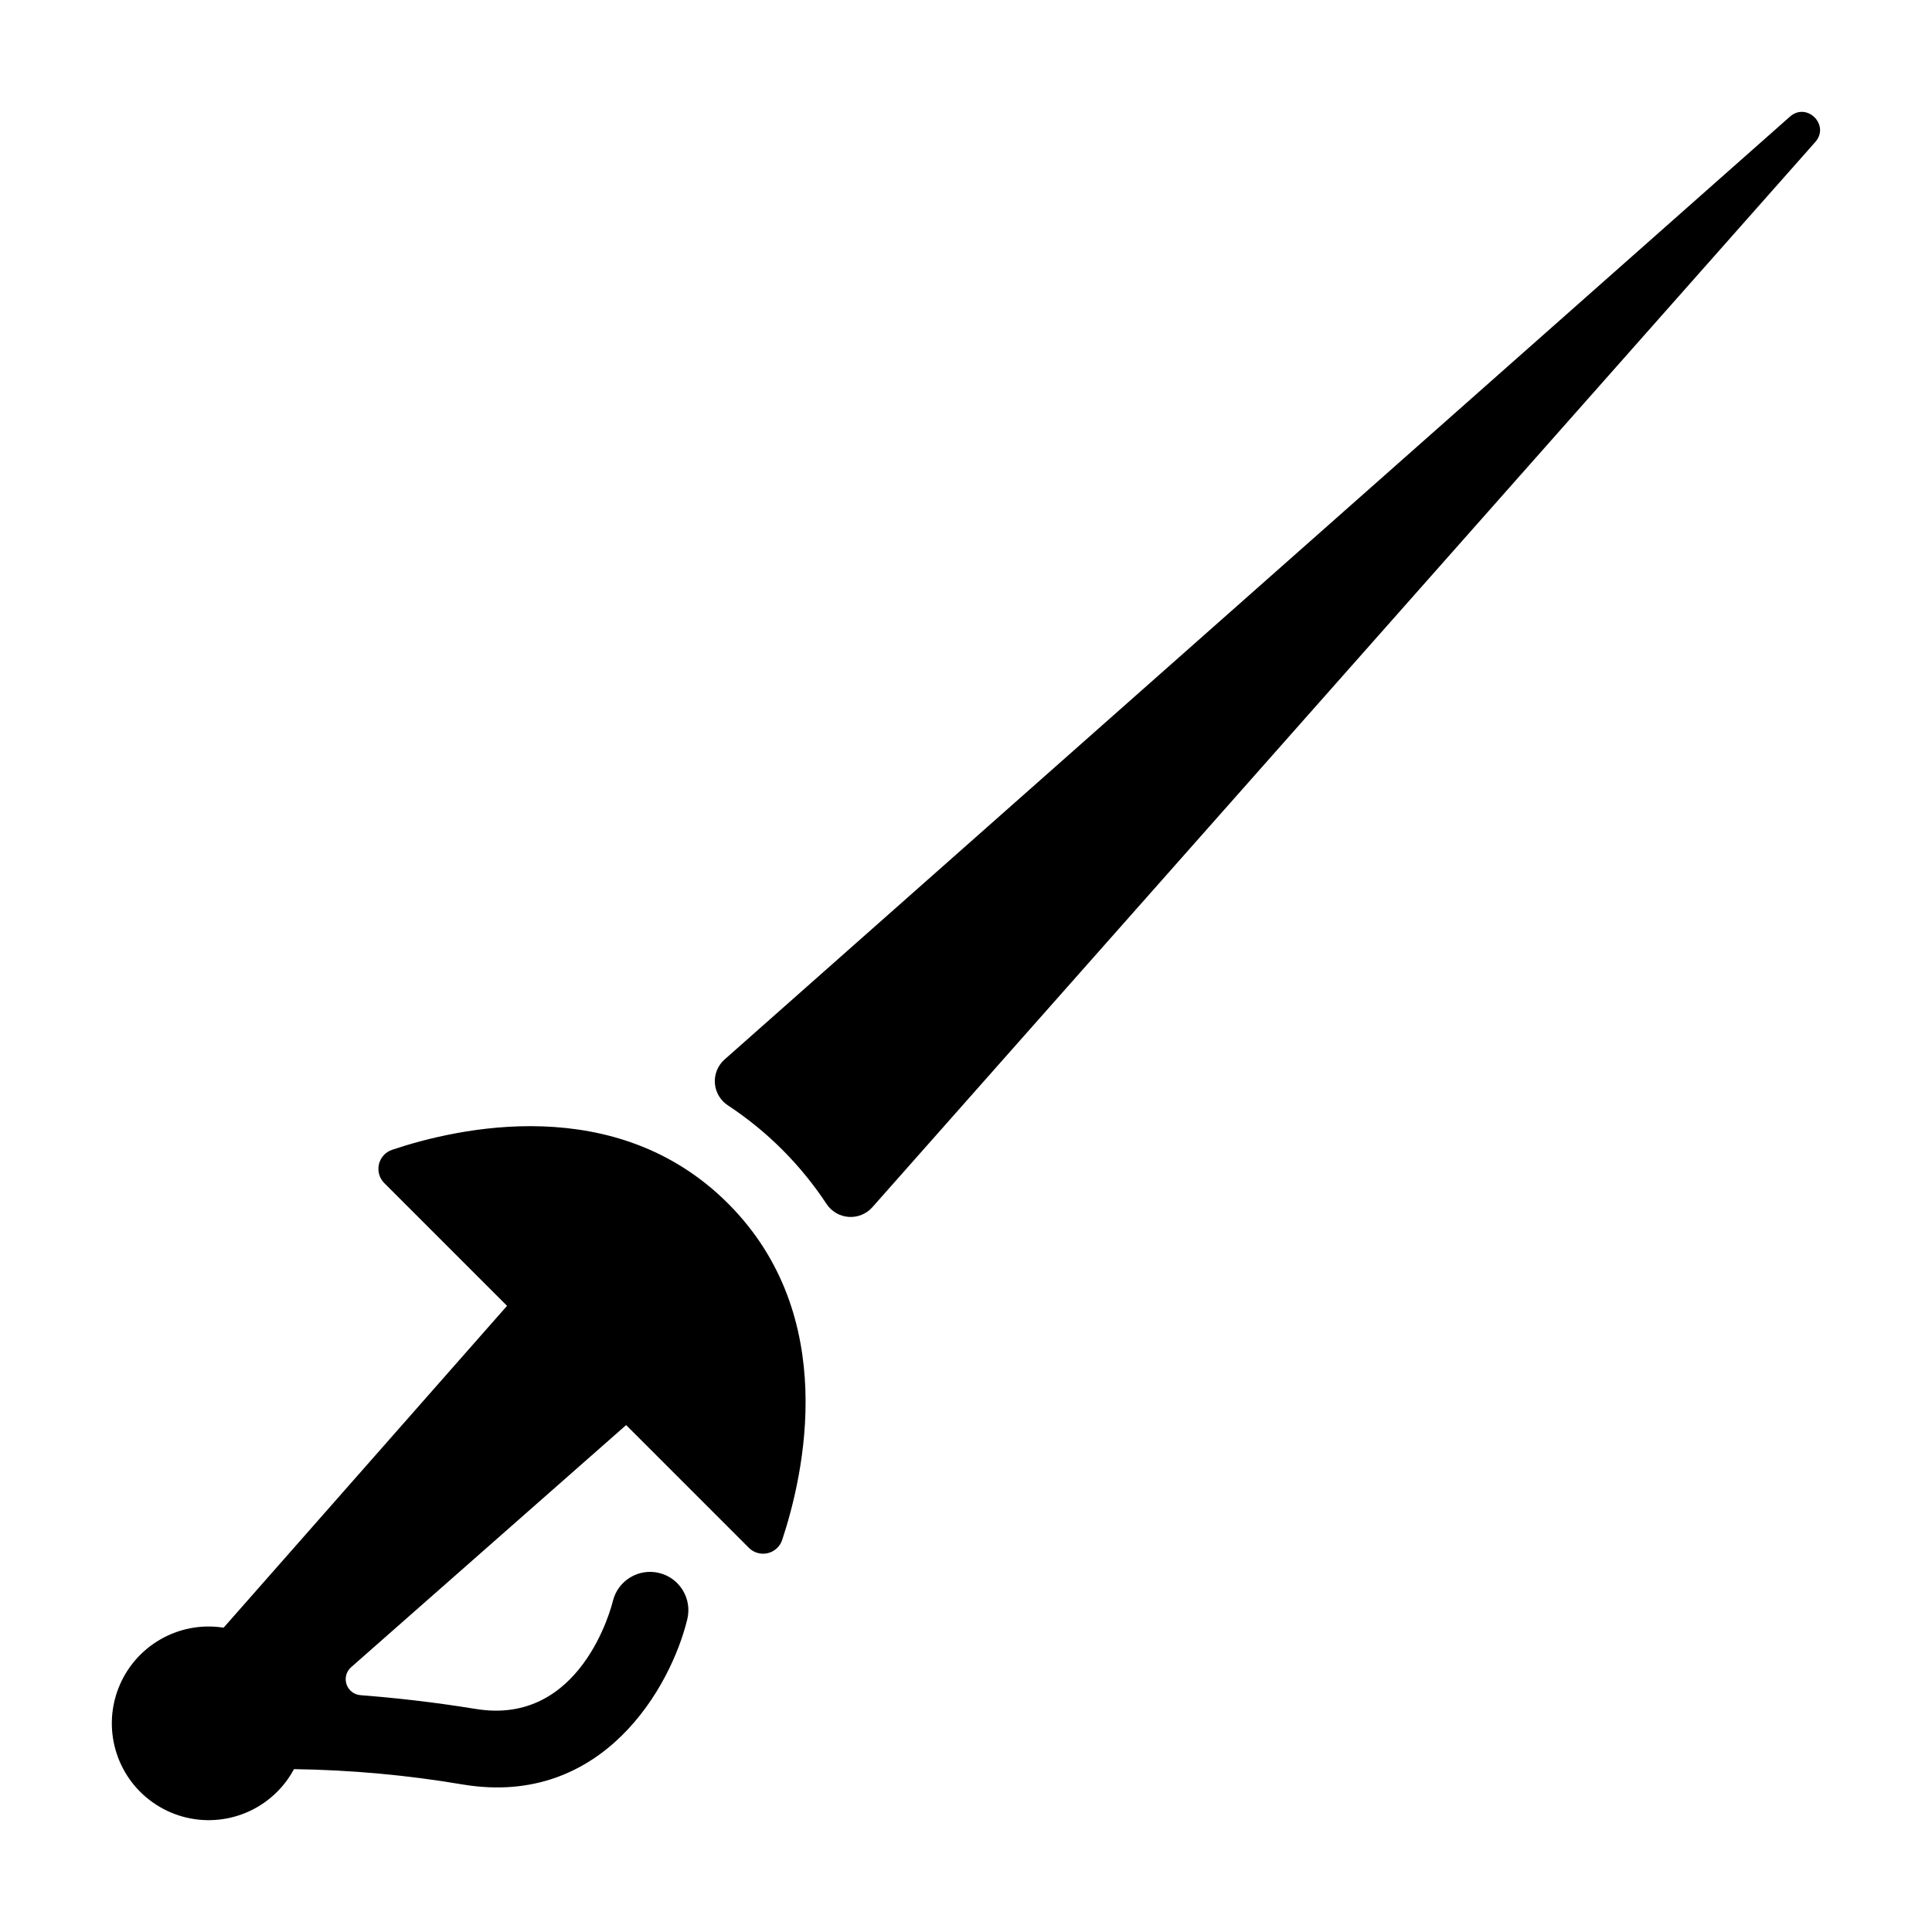
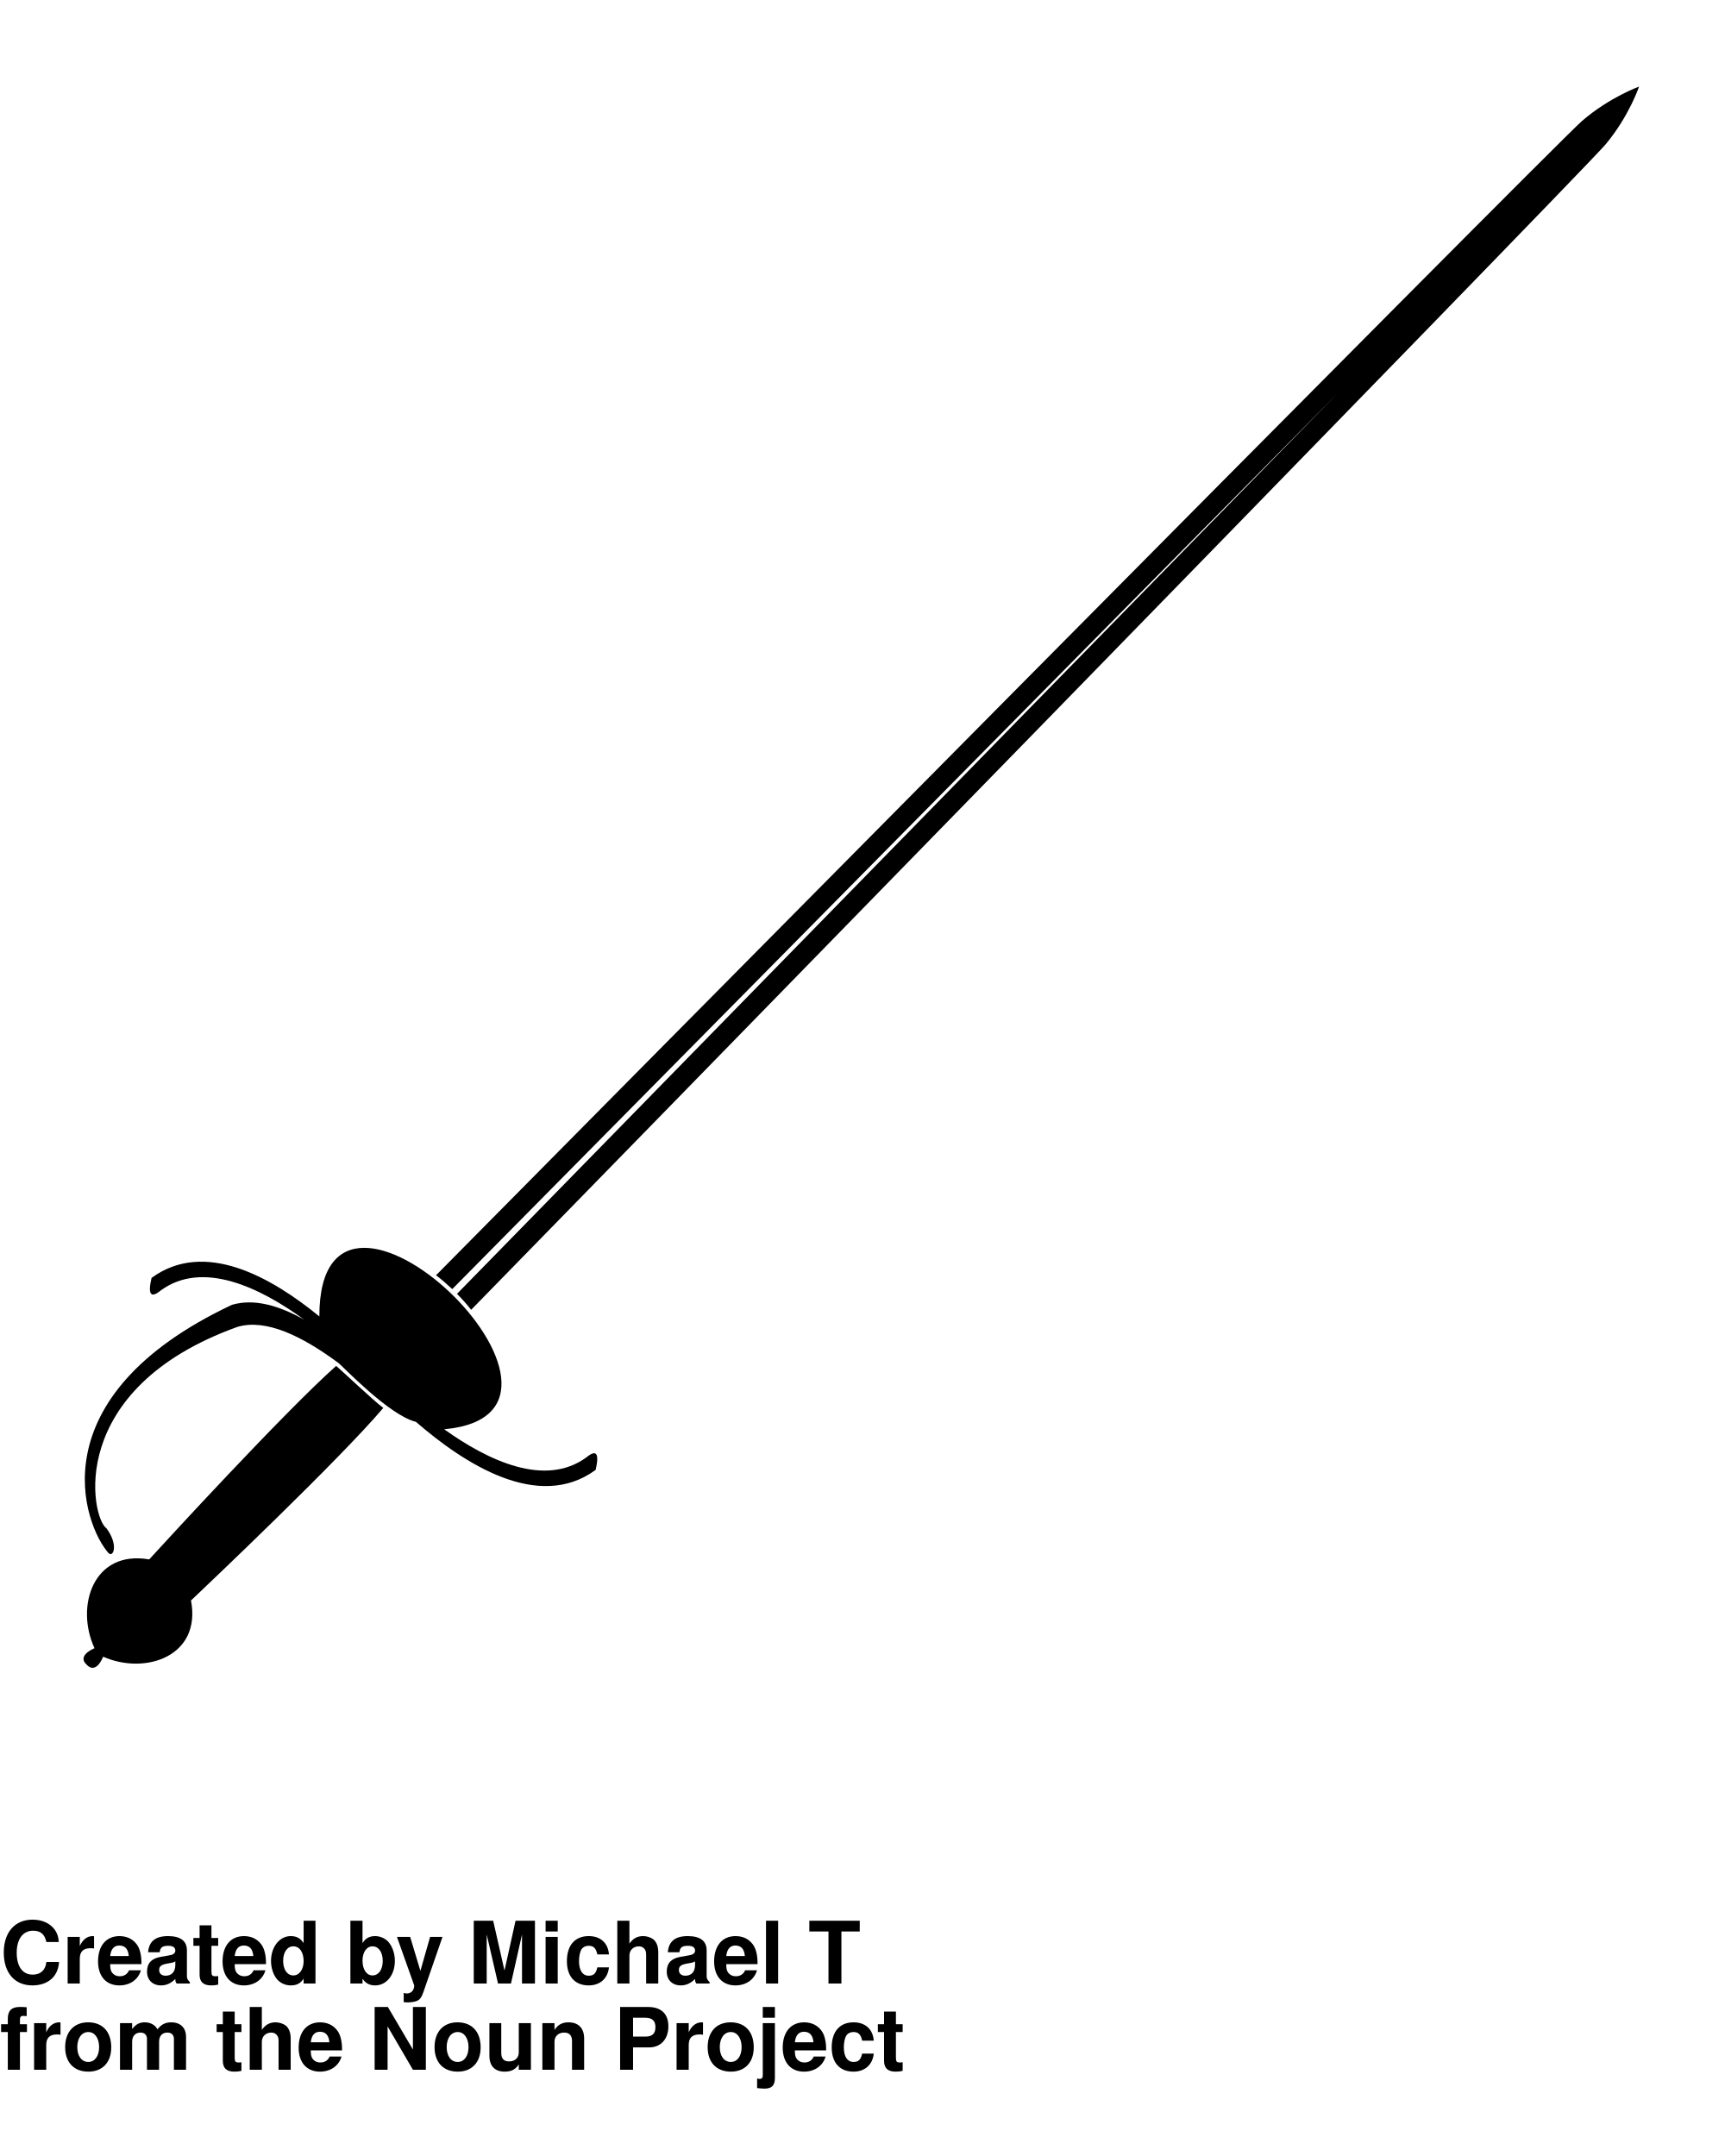
- <svg xmlns="http://www.w3.org/2000/svg" viewBox="0 0 512 512" x="0px" y="0px">
-   <path d="M73.45,474.84a25.25,25.25,0,0,0,4.45-6,292.51,292.51,0,0,1,45,4.11c37,6,54.93-26.05,59.24-43.84a10.15,10.15,0,0,0-19.73-4.79c-.33,1.36-8.36,33.11-36.25,28.58-11.82-1.92-22.06-3-30.6-3.66a4.24,4.24,0,0,1-2.5-7.42l72.87-64.16,32.52,32.52a5.33,5.33,0,0,0,8.83-2.06C213,390.85,222.73,348.81,193,319s-71.82-20.09-89.09-14.29a5.33,5.33,0,0,0-2.06,8.83l32.52,32.52L59.26,431.35a25.66,25.66,0,1,0,14.19,43.49Z" />
-   <path d="M193,293a91.74,91.74,0,0,1,26,26,7.67,7.67,0,0,0,12.18.93L481.08,37.62c3.95-4.47-2.25-10.67-6.72-6.72L192,280.79A7.67,7.67,0,0,0,193,293Z" />
+ <svg xmlns="http://www.w3.org/2000/svg" version="1.1" x="0px" y="0px" viewBox="0 0 100 125" enable-background="new 0 0 100 100" xml:space="preserve">
+   <path d="M11.072,92.793c0.969-0.917,8.605-8.163,11.148-11.166c-0.47-0.328-2.539-2.288-2.735-2.433  c-3.035,2.705-9.949,10.247-10.836,11.217c-3.245-0.563-4.296,2.724-3.17,5.147C4.39,96.049,5.03,96.516,5.03,96.516  s0.478,0.631,0.951-0.465C8.423,97.135,11.691,96.028,11.072,92.793z" />
+   <path d="M34.001,84.49c-2.394,1.755-5.687,0.211-8.251-1.625c10.5-0.949-7.25-18.074-7.237-6.542  c-2.748-2.248-6.643-4.494-9.728-2.232c-0.227,0.976-0.038,1.195,0.528,0.731c2.435-1.786,5.771-0.17,8.329,1.694  c-1.454-0.815-2.893-1.247-4.195-0.866C2.094,81,4.843,88.438,6.308,90.064c0.296,0.224,0.545-0.555-0.139-1.459  c-0.885-0.599-2.419-8.074,7.601-11.677c1.633-0.478,3.706,0.505,5.864,2.105c0.196,0.145,2.929,3.03,4.478,3.402  c2.77,2.402,7.086,5.229,10.418,2.786C34.756,84.245,34.567,84.025,34.001,84.49z" />
+   <path d="M26.494,75.013c0.294,0.302,0.572,0.61,0.819,0.926c2.542-2.603,64.442-65.982,65.77-67.574  c1.356-1.625,1.935-3.343,1.935-3.343s-1.707,0.609-3.309,1.993c-1.569,1.355-63.877,64.339-66.432,66.922  c0.321,0.241,0.633,0.514,0.94,0.803l51.359-51.971L26.494,75.013z" />
+   <text x="0" y="115" fill="#000000" font-size="5px" font-weight="bold" font-family="'Helvetica Neue', Helvetica, Arial-Unicode, Arial, Sans-serif">Created by Michael T</text>
+   <text x="0" y="120" fill="#000000" font-size="5px" font-weight="bold" font-family="'Helvetica Neue', Helvetica, Arial-Unicode, Arial, Sans-serif">from the Noun Project</text>
</svg>
